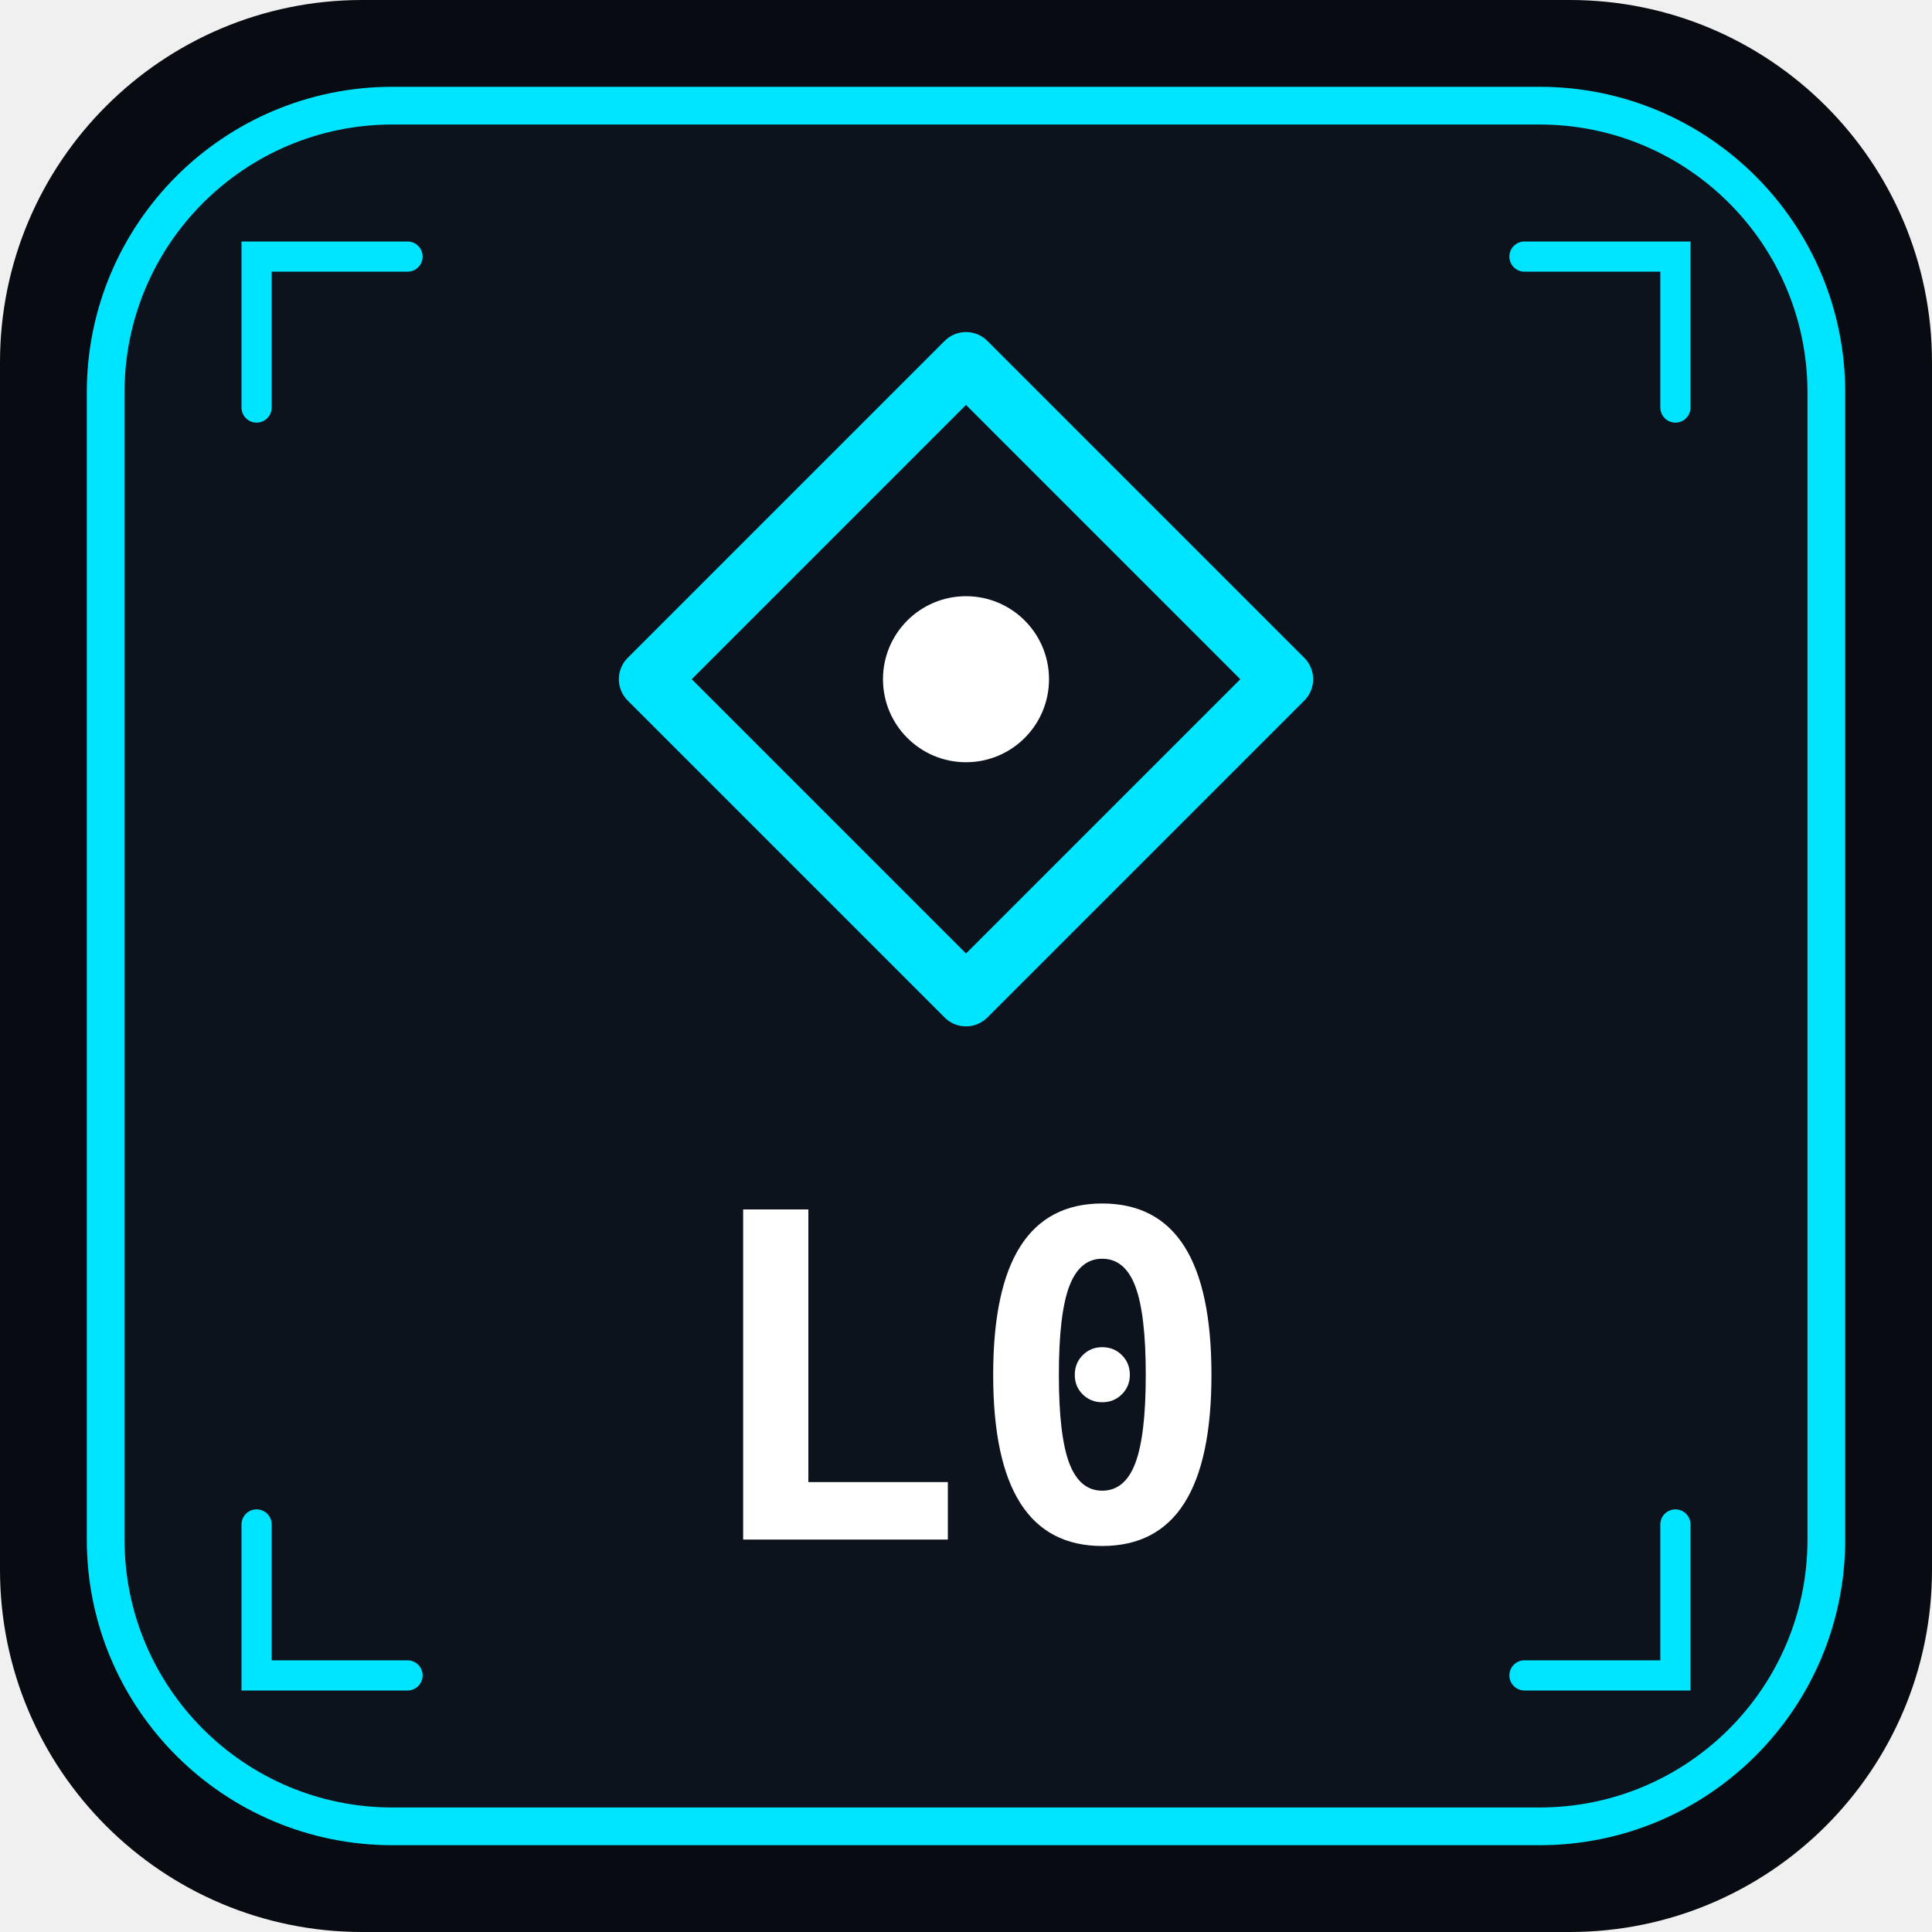
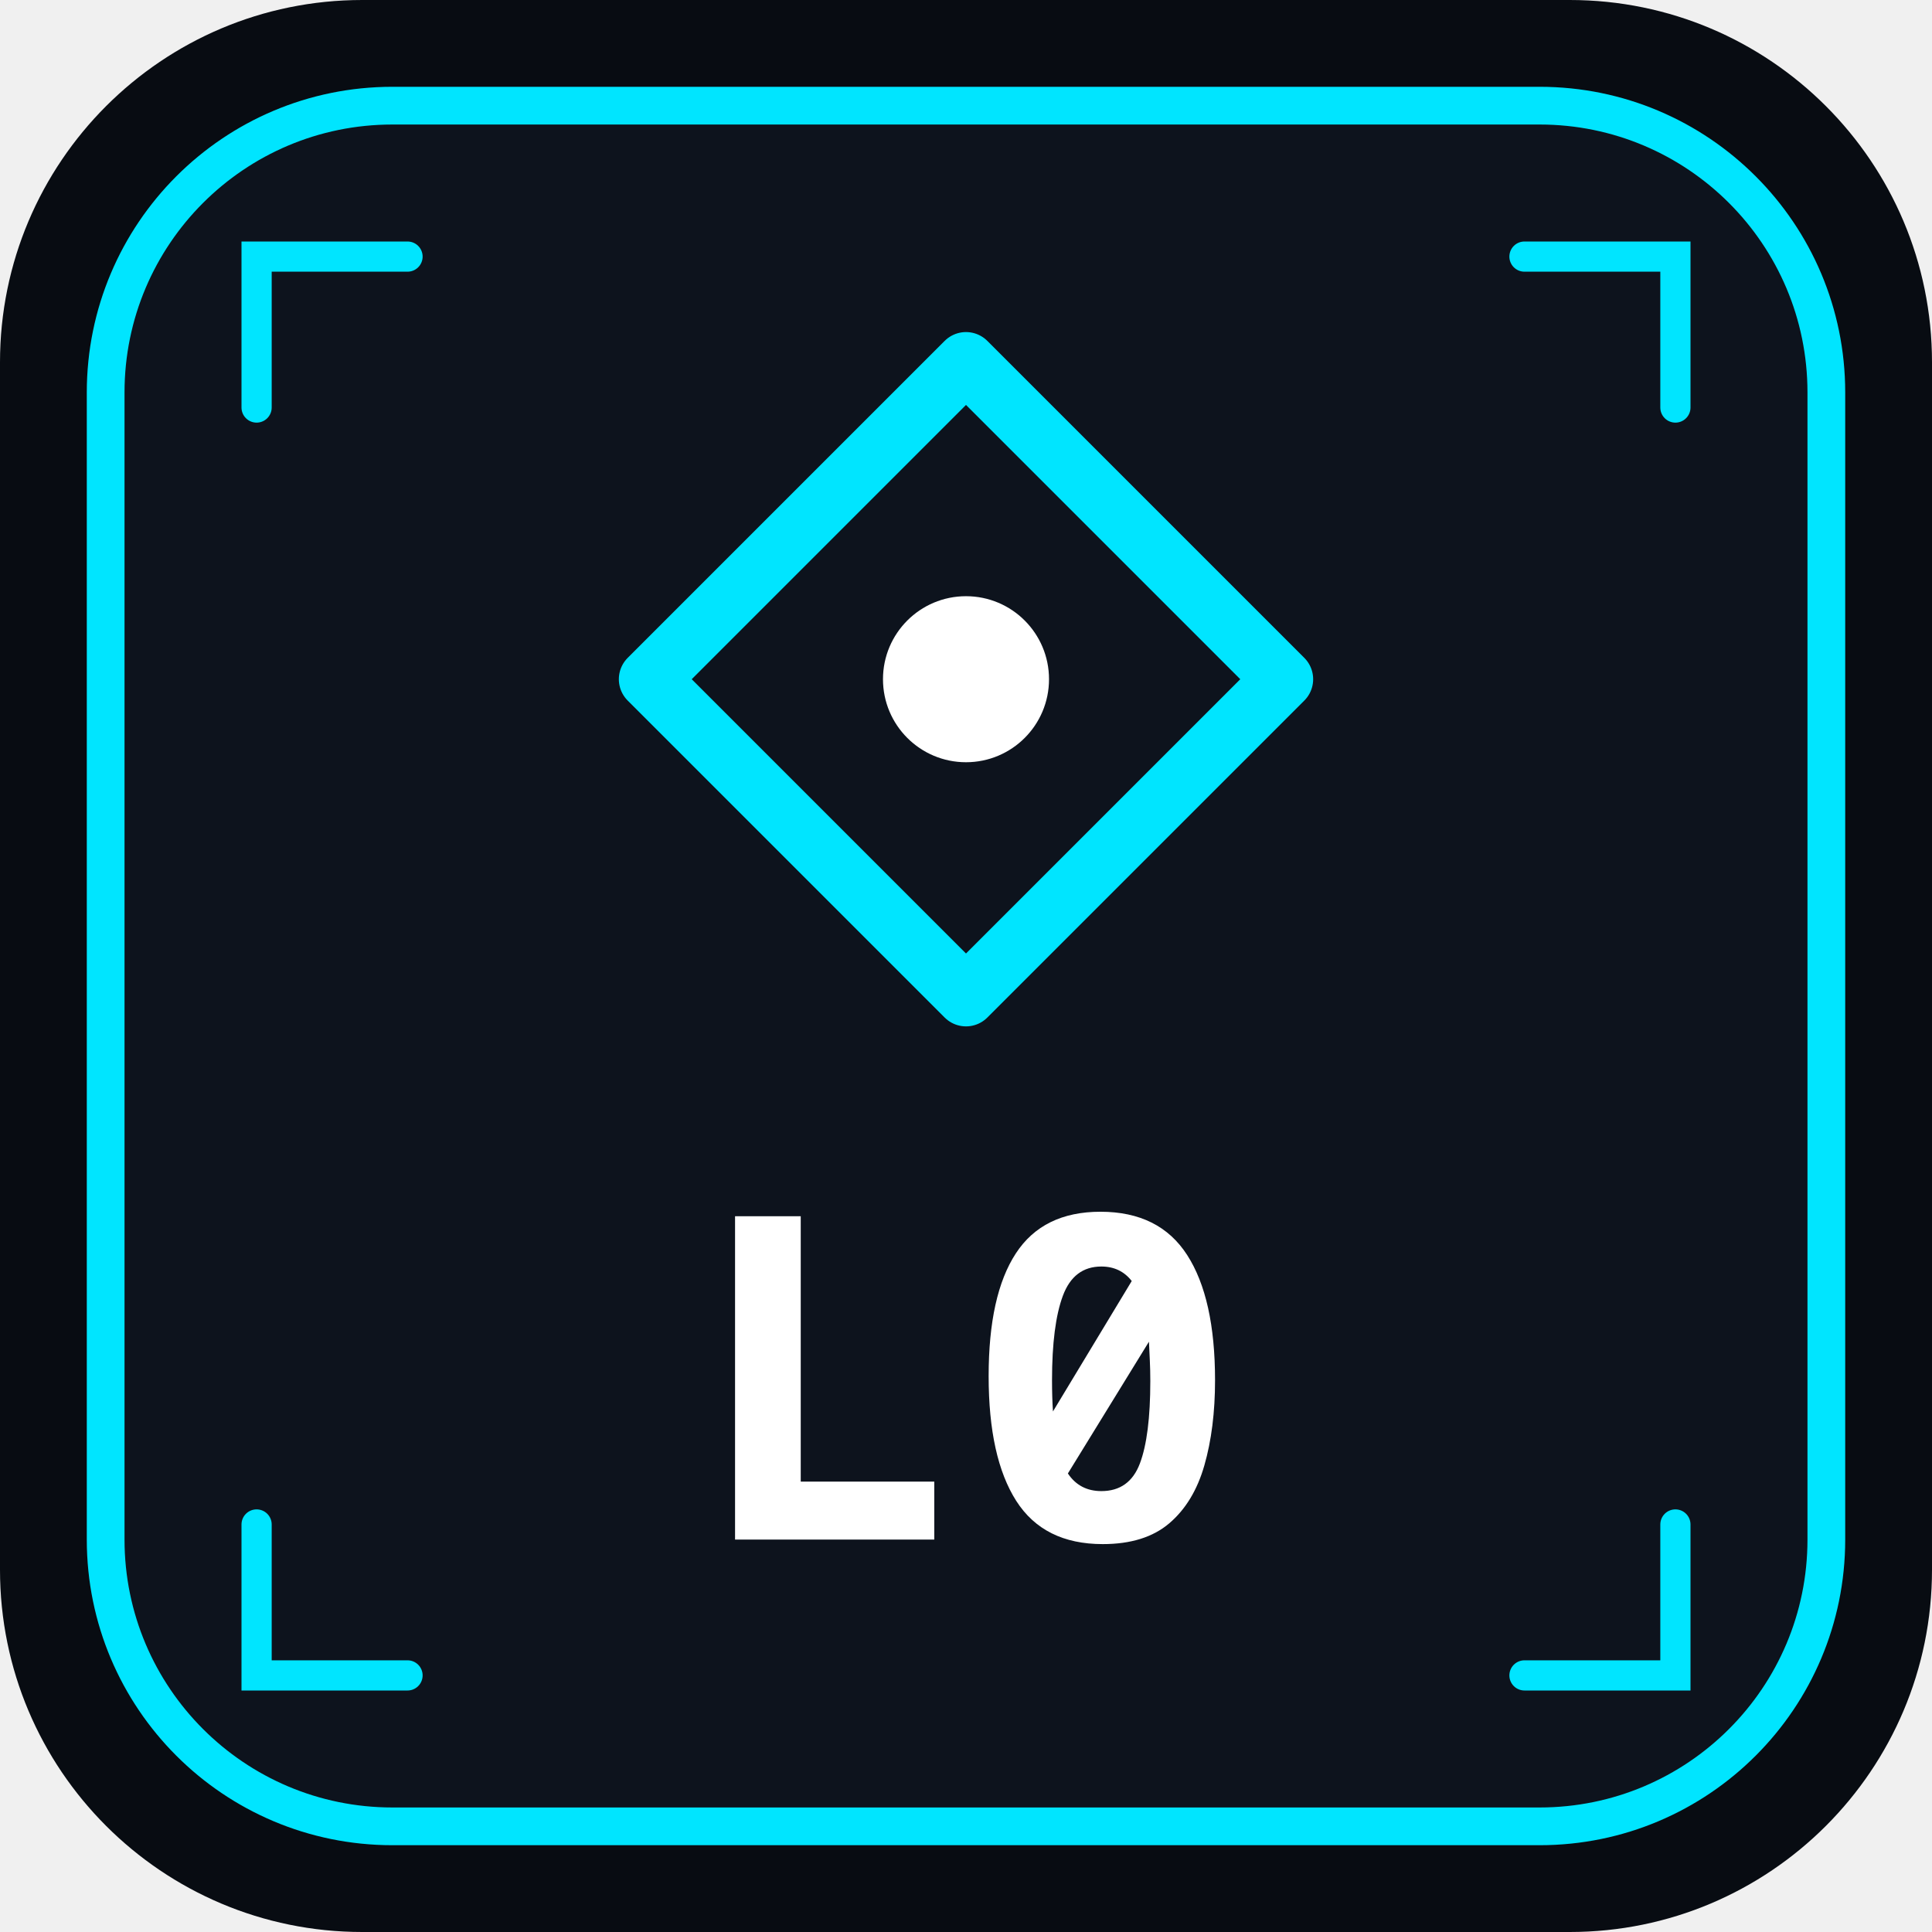
<svg xmlns="http://www.w3.org/2000/svg" viewBox="0 0 512 512" width="512" height="512">
  <rect width="512" height="512" rx="96" fill="#080c12" />
  <rect x="28" y="28" width="456" height="456" rx="76" fill="#0d131d" stroke="#00e5ff" stroke-width="10" />
  <path d="M68 108 L68 68 L108 68 M404 68 L444 68 L444 108 M68 404 L68 444 L108 444 M404 444 L444 444 L444 404" stroke="#00e5ff" stroke-width="8" stroke-linecap="round" fill="none" />
  <polygon points="256,96 340,180 256,264 172,180" stroke="#00e5ff" stroke-width="16" fill="none" stroke-linejoin="round" />
  <circle cx="256" cy="180" r="22" fill="#ffffff" />
-   <text x="256" y="408" text-anchor="middle" font-family="ui-monospace, SFMono-Regular, Menlo, Monaco, Consolas, monospace" font-size="120" font-weight="800" fill="#ffffff">L0</text>
+   <text x="256" y="408" text-anchor="middle" font-family="Noto Sans Mono, monospace" font-size="120" font-weight="800" fill="#ffffff">L0</text>
</svg>
